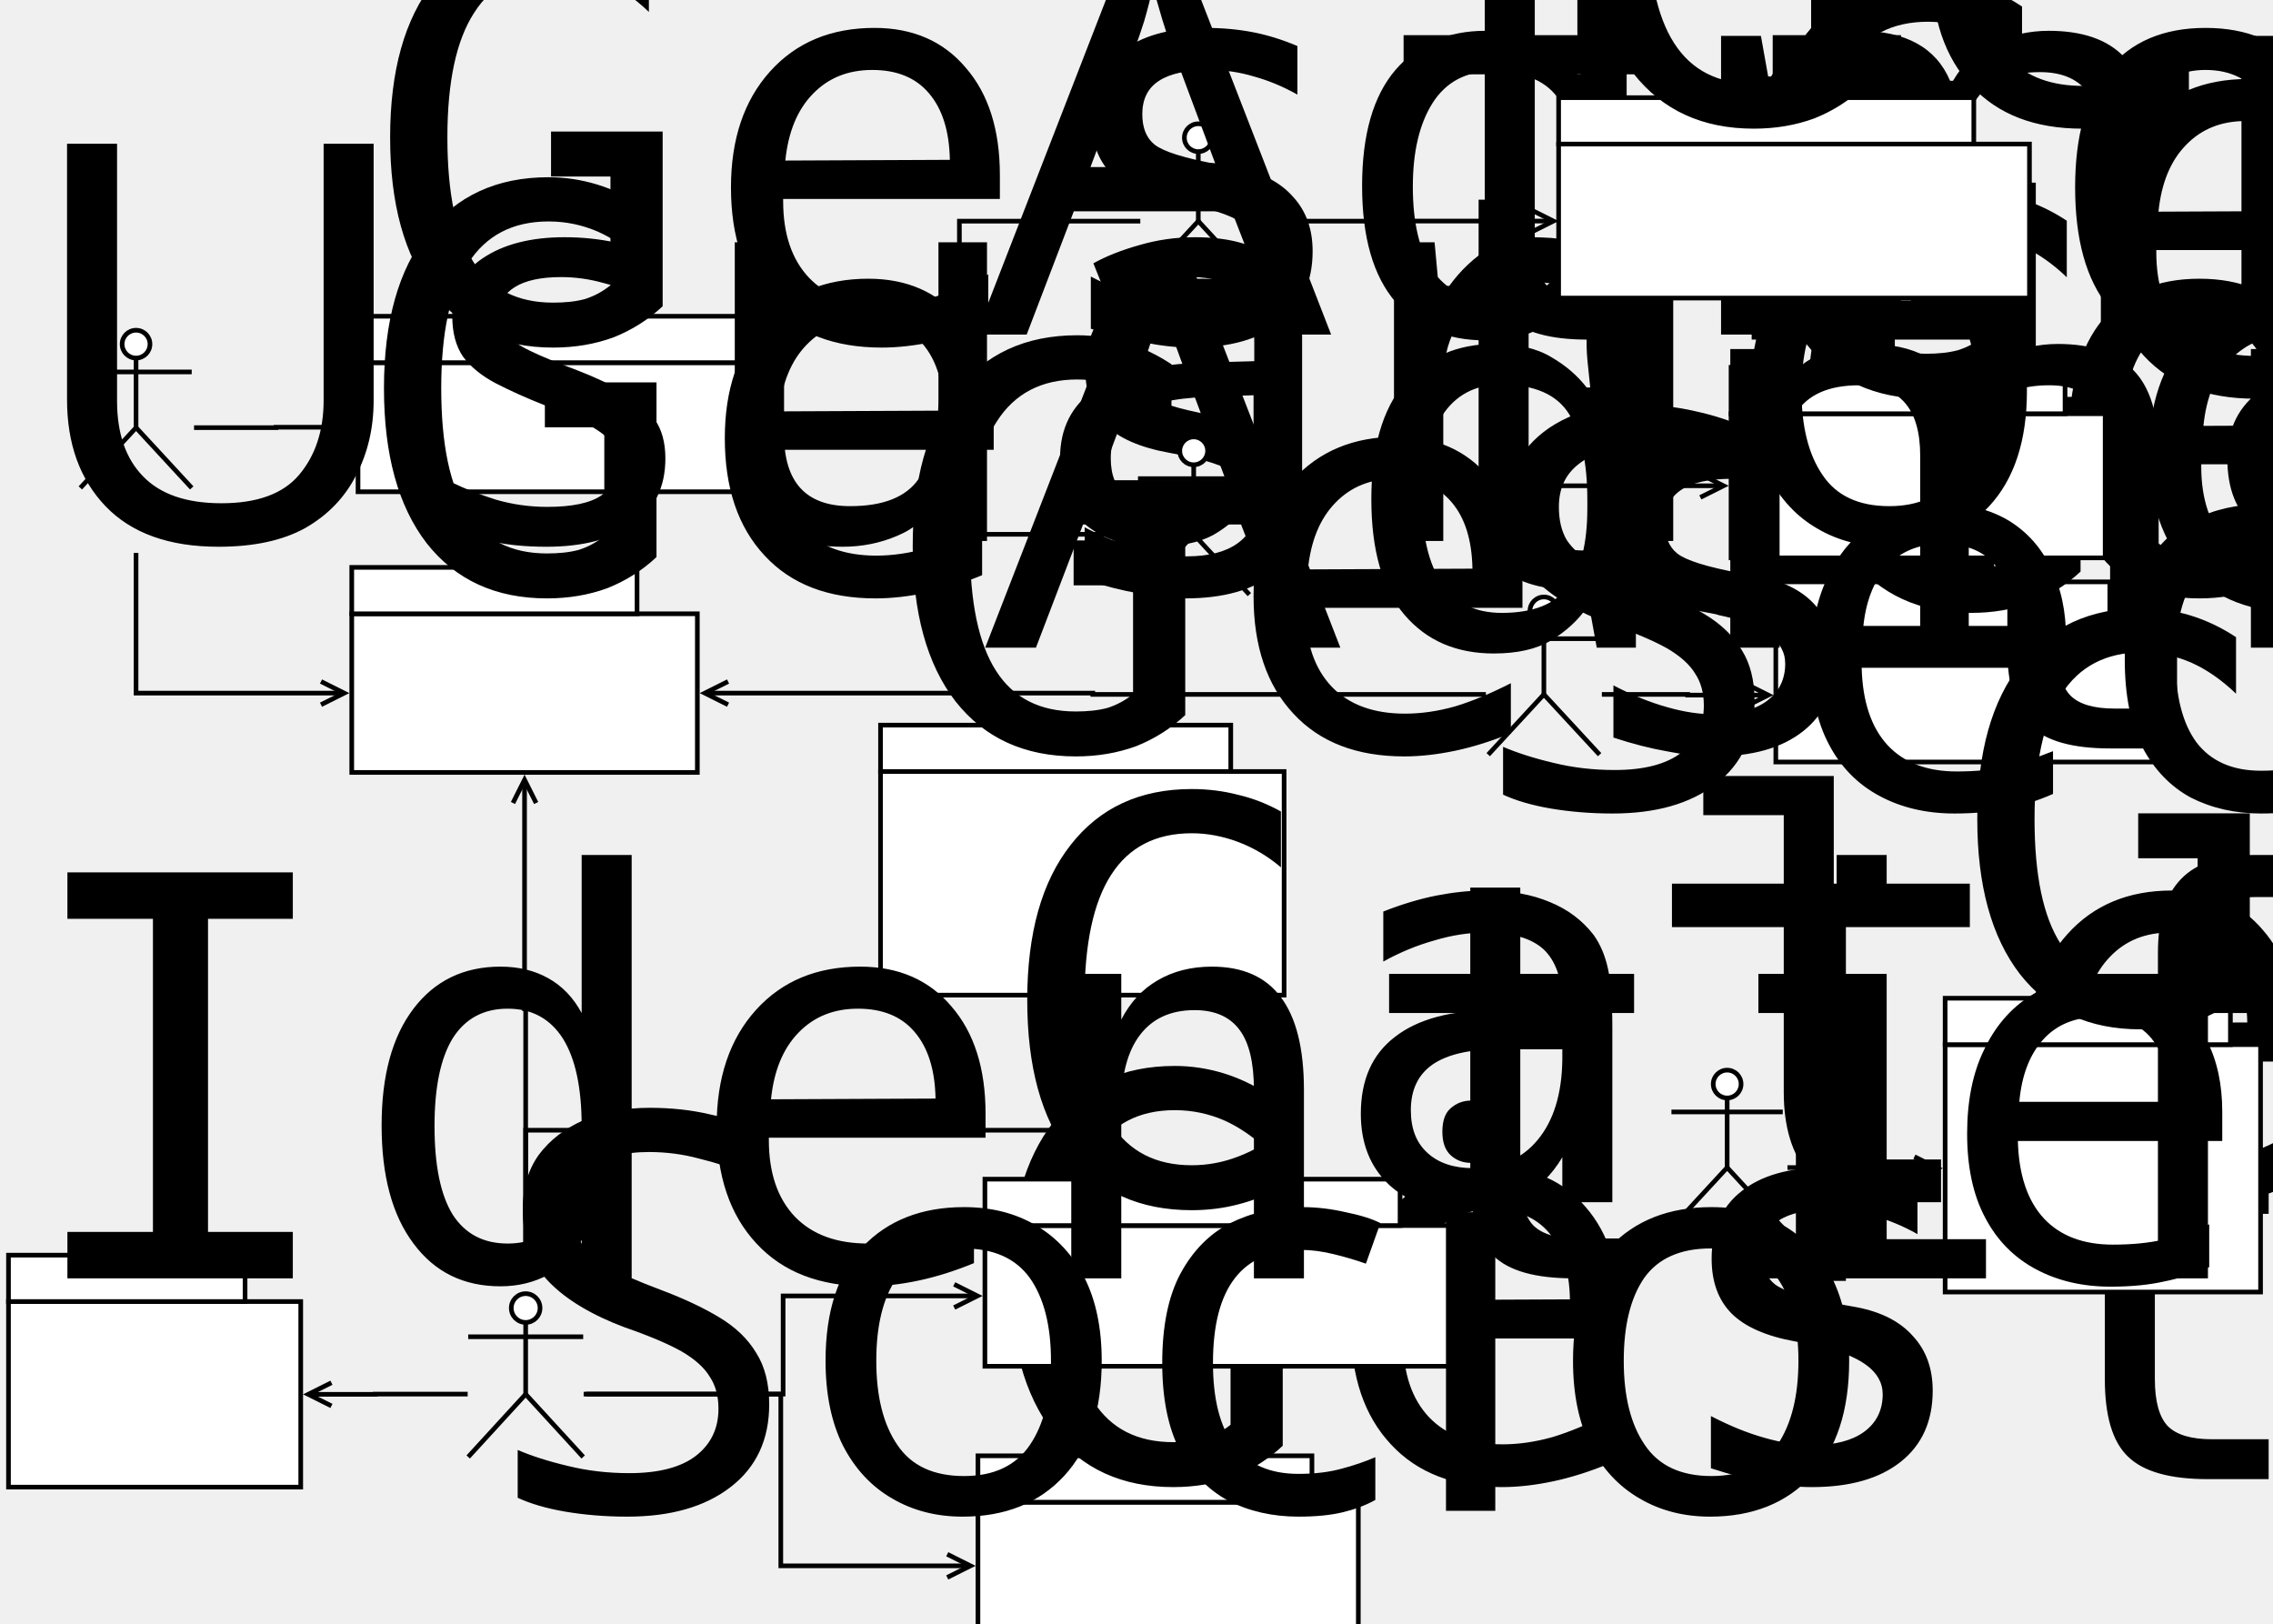
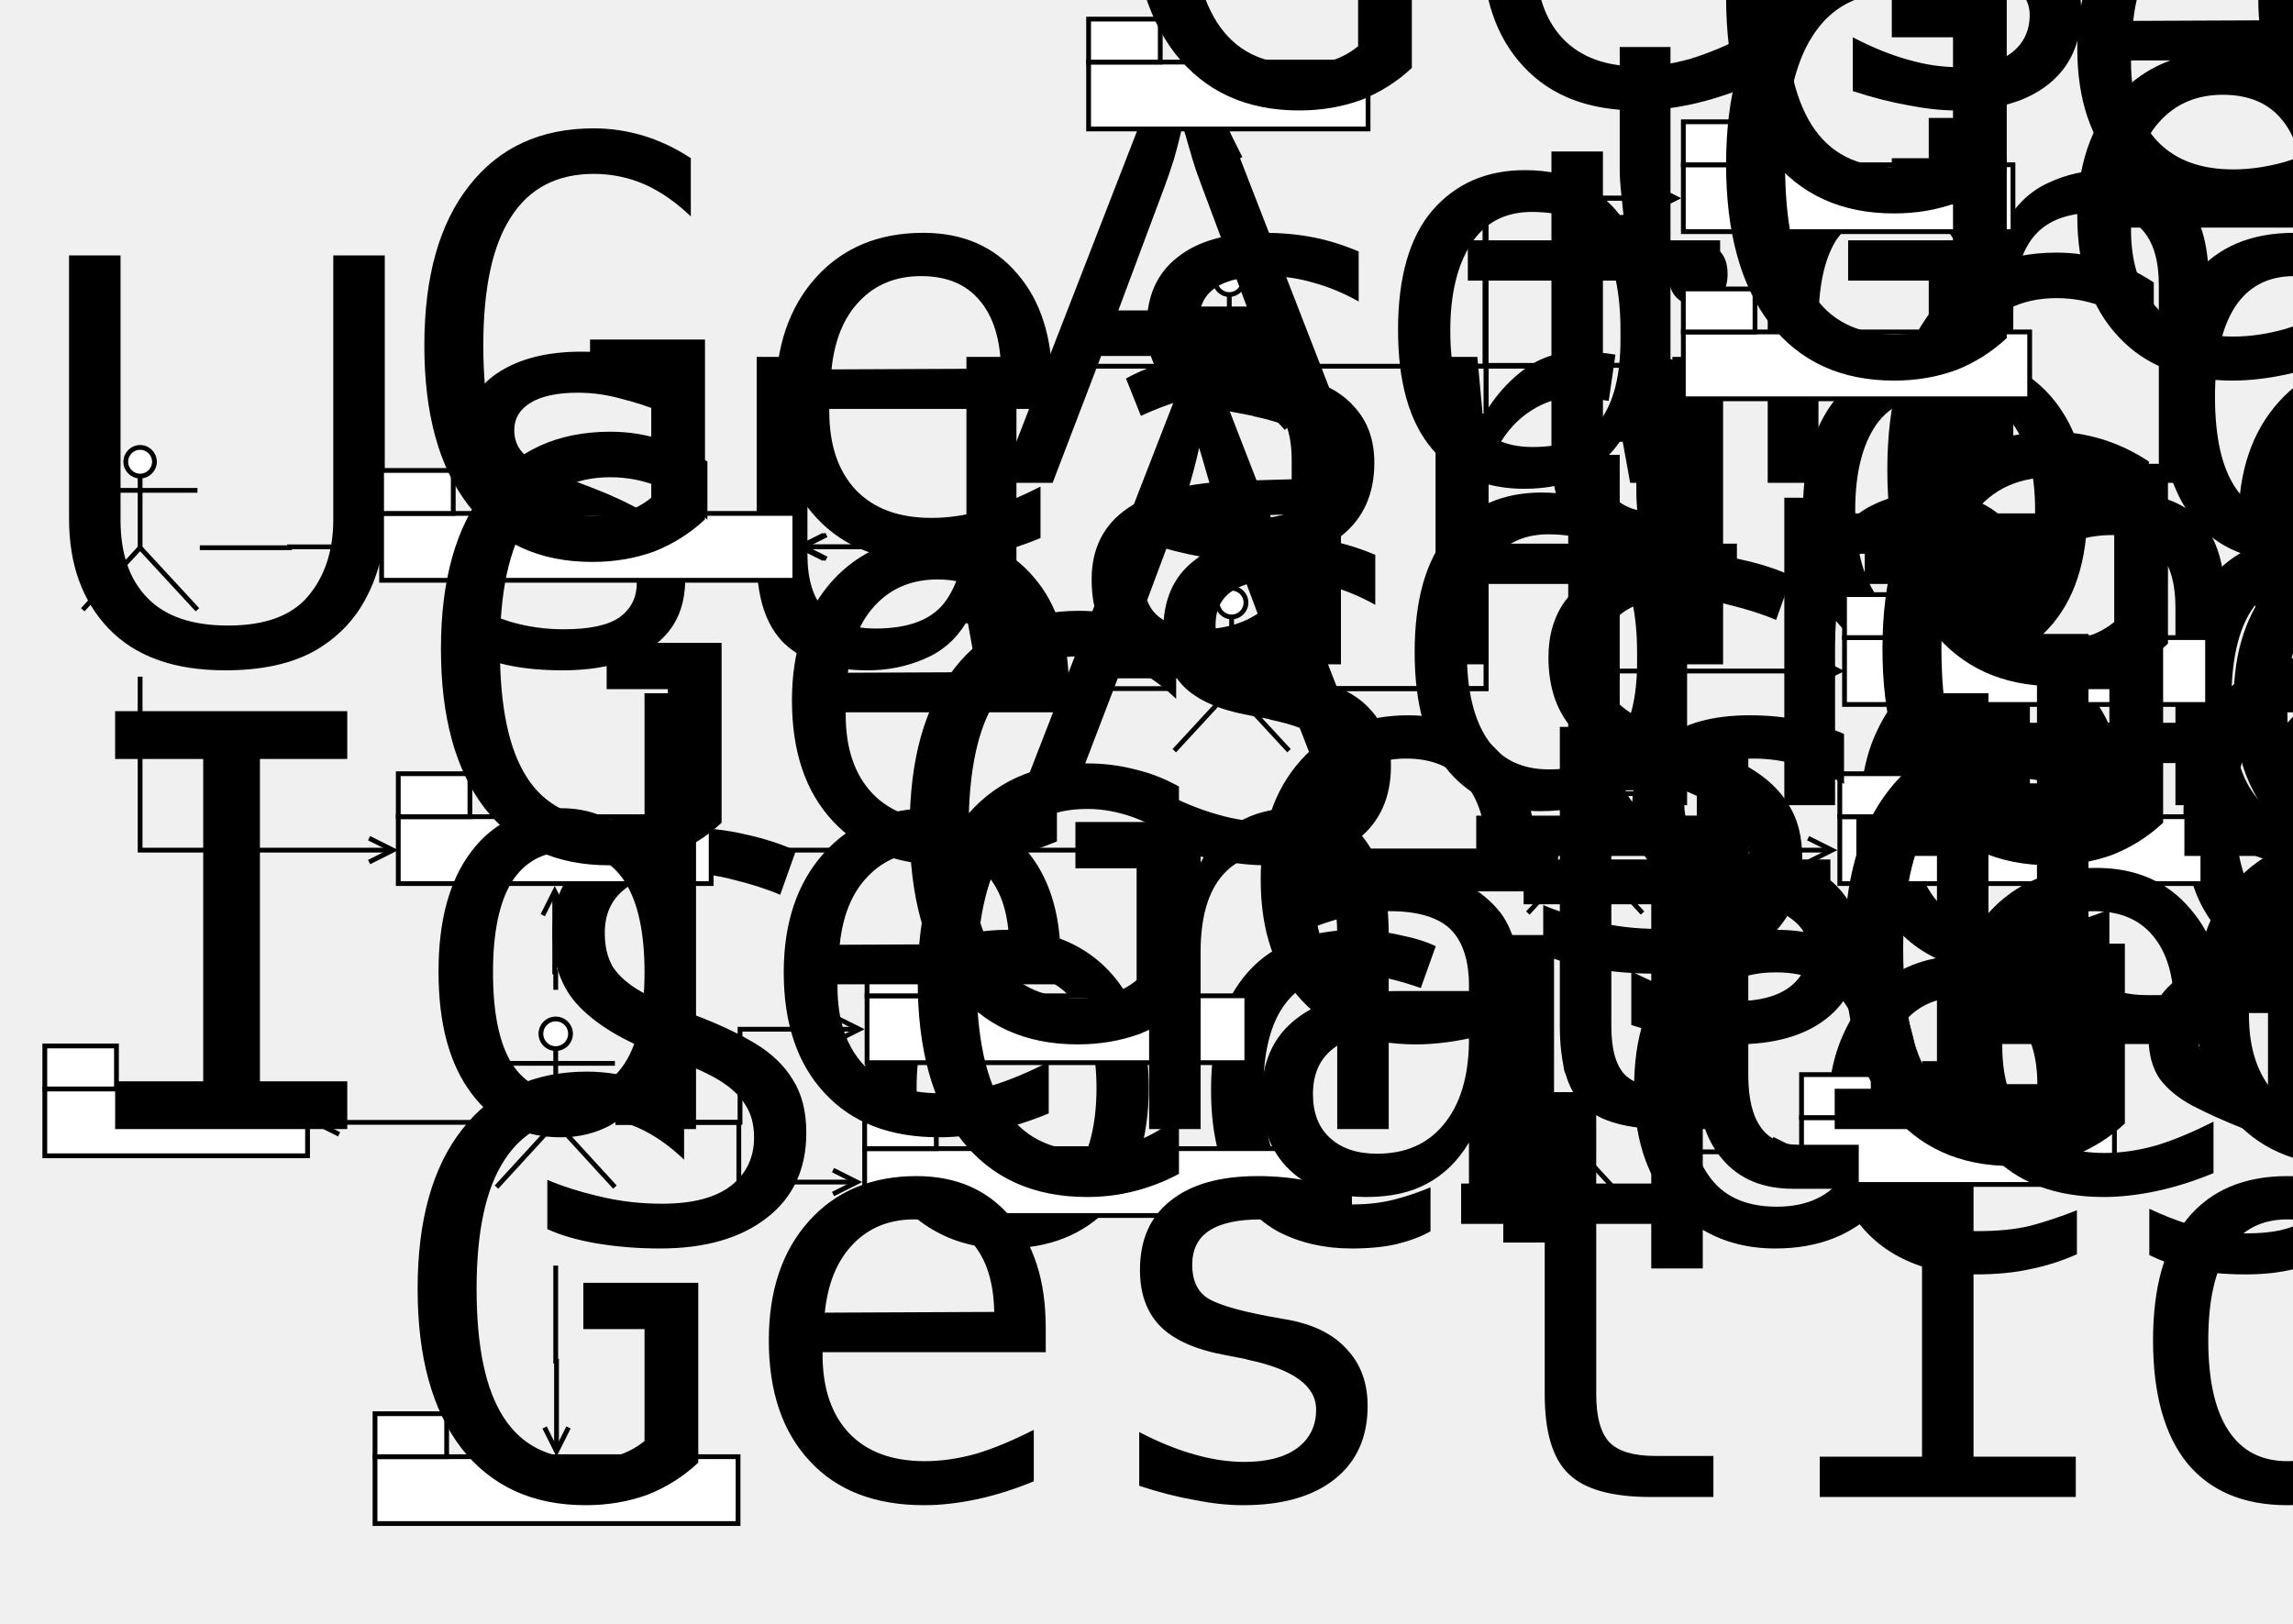
- <svg width="49cm" height="35cm" viewBox="-6 17 49 35">
-   <rect style="fill: #ffffff" x="1.718" y="24.817" width="9.065" height="2.783" />
-   <rect style="fill: none; fill-opacity:0; stroke-width: 0.1; stroke: #000000" x="1.718" y="24.817" width="9.065" height="2.783" />
-   <rect style="fill: #ffffff" x="1.718" y="23.817" width="8.25" height="1" />
-   <rect style="fill: none; fill-opacity:0; stroke-width: 0.1; stroke: #000000" x="1.718" y="23.817" width="8.25" height="1" />
-   <text style="fill: #000000; font-size: 0.8 cm; length: 8.05 cm; font-family: monospace; font-style: normal; font-weight: normal" x="1.817" y="24.317">Gestion de asociaciones</text>
-   <rect style="fill: #ffffff" x="1.583" y="30.23" width="7.45" height="3.42" />
-   <rect style="fill: none; fill-opacity:0; stroke-width: 0.1; stroke: #000000" x="1.583" y="30.23" width="7.45" height="3.42" />
-   <rect style="fill: #ffffff" x="1.583" y="29.23" width="6.15" height="1" />
-   <rect style="fill: none; fill-opacity:0; stroke-width: 0.1; stroke: #000000" x="1.583" y="29.23" width="6.15" height="1" />
-   <text style="fill: #000000; font-size: 0.8 cm; length: 5.95 cm; font-family: monospace; font-style: normal; font-weight: normal" x="1.683" y="29.73">Gestion de socios</text>
-   <rect style="fill: #ffffff" x="15.082" y="49.38" width="8.2" height="2.745" />
-   <rect style="fill: none; fill-opacity:0; stroke-width: 0.1; stroke: #000000" x="15.082" y="49.38" width="8.2" height="2.745" />
-   <rect style="fill: #ffffff" x="15.082" y="48.38" width="7.2" height="1" />
-   <rect style="fill: none; fill-opacity:0; stroke-width: 0.1; stroke: #000000" x="15.082" y="48.38" width="7.2" height="1" />
-   <text style="fill: #000000; font-size: 0.8 cm; length: 7 cm; font-family: monospace; font-style: normal; font-weight: normal" x="15.182" y="48.88">Gestion de contactos</text>
-   <rect style="fill: #ffffff" x="32.282" y="30.542" width="8.6" height="2.883" />
-   <rect style="fill: none; fill-opacity:0; stroke-width: 0.1; stroke: #000000" x="32.282" y="30.542" width="8.6" height="2.883" />
-   <rect style="fill: #ffffff" x="32.282" y="29.542" width="7.2" height="1" />
-   <rect style="fill: none; fill-opacity:0; stroke-width: 0.1; stroke: #000000" x="32.282" y="29.542" width="7.2" height="1" />
-   <text style="fill: #000000; font-size: 0.8 cm; length: 7 cm; font-family: monospace; font-style: normal; font-weight: normal" x="32.383" y="30.042">Gestion de directiva</text>
-   <rect style="fill: #ffffff" x="12.982" y="33.63" width="8.7" height="4.82" />
-   <rect style="fill: none; fill-opacity:0; stroke-width: 0.1; stroke: #000000" x="12.982" y="33.63" width="8.7" height="4.82" />
-   <rect style="fill: #ffffff" x="12.982" y="32.63" width="7.55" height="1" />
-   <rect style="fill: none; fill-opacity:0; stroke-width: 0.1; stroke: #000000" x="12.982" y="32.63" width="7.55" height="1" />
-   <text style="fill: #000000; font-size: 0.8 cm; length: 7.35 cm; font-family: monospace; font-style: normal; font-weight: normal" x="13.082" y="33.13">Gestion de decisiones</text>
-   <rect style="fill: #ffffff" x="31.317" y="25.918" width="8.065" height="3.107" />
-   <rect style="fill: none; fill-opacity:0; stroke-width: 0.1; stroke: #000000" x="31.317" y="25.918" width="8.065" height="3.107" />
-   <rect style="fill: #ffffff" x="31.317" y="24.918" width="7.2" height="1" />
-   <rect style="fill: none; fill-opacity:0; stroke-width: 0.1; stroke: #000000" x="31.317" y="24.918" width="7.2" height="1" />
-   <text style="fill: #000000; font-size: 0.8 cm; length: 7 cm; font-family: monospace; font-style: normal; font-weight: normal" x="31.418" y="25.418">Gestion de proyectos</text>
-   <rect style="fill: #ffffff" x="15.232" y="43.417" width="10" height="3.033" />
-   <rect style="fill: none; fill-opacity:0; stroke-width: 0.1; stroke: #000000" x="15.232" y="43.417" width="10" height="3.033" />
-   <rect style="fill: #ffffff" x="15.232" y="42.417" width="8.95" height="1" />
-   <rect style="fill: none; fill-opacity:0; stroke-width: 0.1; stroke: #000000" x="15.232" y="42.417" width="8.95" height="1" />
-   <text style="fill: #000000; font-size: 0.8 cm; length: 8.75 cm; font-family: monospace; font-style: normal; font-weight: normal" x="15.332" y="42.917">Calendario de actividades</text>
-   <ellipse style="fill: #ffffff" cx="5.332" cy="45.195" rx="0.31" ry="0.31" />
-   <ellipse style="fill: none; fill-opacity:0; stroke-width: 0.1; stroke: #000000" cx="5.332" cy="45.195" rx="0.31" ry="0.31" />
-   <line style="fill: none; fill-opacity:0; stroke-width: 0.1; stroke: #000000" x1="4.093" y1="45.814" x2="6.572" y2="45.814" />
-   <line style="fill: none; fill-opacity:0; stroke-width: 0.1; stroke: #000000" x1="5.332" y1="45.504" x2="5.332" y2="47.053" />
-   <line style="fill: none; fill-opacity:0; stroke-width: 0.1; stroke: #000000" x1="5.332" y1="47.053" x2="4.093" y2="48.405" />
-   <line style="fill: none; fill-opacity:0; stroke-width: 0.1; stroke: #000000" x1="5.332" y1="47.053" x2="6.572" y2="48.405" />
-   <text style="fill: #000000; font-size: 0.8 cm; length: 1.567 cm; font-family: sans; font-style: normal; font-weight: normal" x="4.549" y="49.568">Socio</text>
-   <ellipse style="fill: #ffffff" cx="27.282" cy="30.168" rx="0.3" ry="0.3" />
-   <ellipse style="fill: none; fill-opacity:0; stroke-width: 0.1; stroke: #000000" cx="27.282" cy="30.168" rx="0.3" ry="0.3" />
-   <line style="fill: none; fill-opacity:0; stroke-width: 0.1; stroke: #000000" x1="26.082" y1="30.767" x2="28.483" y2="30.767" />
-   <line style="fill: none; fill-opacity:0; stroke-width: 0.1; stroke: #000000" x1="27.282" y1="30.468" x2="27.282" y2="31.968" />
-   <line style="fill: none; fill-opacity:0; stroke-width: 0.1; stroke: #000000" x1="27.282" y1="31.968" x2="26.082" y2="33.267" />
-   <line style="fill: none; fill-opacity:0; stroke-width: 0.1; stroke: #000000" x1="27.282" y1="31.968" x2="28.483" y2="33.267" />
-   <text style="fill: #000000; font-size: 0.8 cm; length: 2.978 cm; font-family: sans; font-style: normal; font-weight: normal" x="25.794" y="34.41">Secretario</text>
-   <ellipse style="fill: #ffffff" cx="19.733" cy="26.718" rx="0.3" ry="0.3" />
-   <ellipse style="fill: none; fill-opacity:0; stroke-width: 0.1; stroke: #000000" cx="19.733" cy="26.718" rx="0.3" ry="0.3" />
-   <line style="fill: none; fill-opacity:0; stroke-width: 0.1; stroke: #000000" x1="18.532" y1="27.317" x2="20.933" y2="27.317" />
-   <line style="fill: none; fill-opacity:0; stroke-width: 0.1; stroke: #000000" x1="19.733" y1="27.017" x2="19.733" y2="28.517" />
-   <line style="fill: none; fill-opacity:0; stroke-width: 0.1; stroke: #000000" x1="19.733" y1="28.517" x2="18.532" y2="29.817" />
-   <line style="fill: none; fill-opacity:0; stroke-width: 0.1; stroke: #000000" x1="19.733" y1="28.517" x2="20.933" y2="29.817" />
-   <text style="fill: #000000; font-size: 0.8 cm; length: 8.985 cm; font-family: sans; font-style: normal; font-weight: normal" x="15.24" y="30.96">Administrador de la asociación</text>
-   <ellipse style="fill: #ffffff" cx="-3.067" cy="24.418" rx="0.3" ry="0.3" />
-   <ellipse style="fill: none; fill-opacity:0; stroke-width: 0.1; stroke: #000000" cx="-3.067" cy="24.418" rx="0.3" ry="0.3" />
-   <line style="fill: none; fill-opacity:0; stroke-width: 0.1; stroke: #000000" x1="-4.268" y1="25.017" x2="-1.867" y2="25.017" />
-   <line style="fill: none; fill-opacity:0; stroke-width: 0.1; stroke: #000000" x1="-3.067" y1="24.718" x2="-3.067" y2="26.218" />
-   <line style="fill: none; fill-opacity:0; stroke-width: 0.1; stroke: #000000" x1="-3.067" y1="26.218" x2="-4.268" y2="27.517" />
-   <line style="fill: none; fill-opacity:0; stroke-width: 0.1; stroke: #000000" x1="-3.067" y1="26.218" x2="-1.867" y2="27.517" />
-   <text style="fill: #000000; font-size: 0.8 cm; length: 5.13 cm; font-family: sans; font-style: normal; font-weight: normal" x="-5.633" y="28.66">Usuario anónimo </text>
-   <ellipse style="fill: #ffffff" cx="19.832" cy="19.968" rx="0.3" ry="0.3" />
-   <ellipse style="fill: none; fill-opacity:0; stroke-width: 0.1; stroke: #000000" cx="19.832" cy="19.968" rx="0.3" ry="0.3" />
-   <line style="fill: none; fill-opacity:0; stroke-width: 0.1; stroke: #000000" x1="18.633" y1="20.567" x2="21.032" y2="20.567" />
-   <line style="fill: none; fill-opacity:0; stroke-width: 0.1; stroke: #000000" x1="19.832" y1="20.267" x2="19.832" y2="21.767" />
-   <line style="fill: none; fill-opacity:0; stroke-width: 0.1; stroke: #000000" x1="19.832" y1="21.767" x2="18.633" y2="23.067" />
-   <line style="fill: none; fill-opacity:0; stroke-width: 0.1; stroke: #000000" x1="19.832" y1="21.767" x2="21.032" y2="23.067" />
-   <text style="fill: #000000; font-size: 0.8 cm; length: 9.582 cm; font-family: sans; font-style: normal; font-weight: normal" x="15.041" y="24.21">Administrador de la Herramienta</text>
-   <rect style="fill: #ffffff" x="35.932" y="39.517" width="6.8" height="5.333" />
-   <rect style="fill: none; fill-opacity:0; stroke-width: 0.1; stroke: #000000" x="35.932" y="39.517" width="6.8" height="5.333" />
-   <rect style="fill: #ffffff" x="35.932" y="38.517" width="6.15" height="1" />
-   <rect style="fill: none; fill-opacity:0; stroke-width: 0.1; stroke: #000000" x="35.932" y="38.517" width="6.15" height="1" />
-   <text style="fill: #000000; font-size: 0.8 cm; length: 5.95 cm; font-family: monospace; font-style: normal; font-weight: normal" x="36.032" y="39.017">Gestion economica</text>
-   <ellipse style="fill: #ffffff" cx="31.233" cy="40.367" rx="0.3" ry="0.3" />
-   <ellipse style="fill: none; fill-opacity:0; stroke-width: 0.1; stroke: #000000" cx="31.233" cy="40.367" rx="0.3" ry="0.3" />
-   <line style="fill: none; fill-opacity:0; stroke-width: 0.1; stroke: #000000" x1="30.032" y1="40.968" x2="32.432" y2="40.968" />
-   <line style="fill: none; fill-opacity:0; stroke-width: 0.1; stroke: #000000" x1="31.233" y1="40.667" x2="31.233" y2="42.167" />
-   <line style="fill: none; fill-opacity:0; stroke-width: 0.1; stroke: #000000" x1="31.233" y1="42.167" x2="30.032" y2="43.468" />
-   <line style="fill: none; fill-opacity:0; stroke-width: 0.1; stroke: #000000" x1="31.233" y1="42.167" x2="32.432" y2="43.468" />
-   <text style="fill: #000000; font-size: 0.8 cm; length: 2.627 cm; font-family: sans; font-style: normal; font-weight: normal" x="29.919" y="44.61">Tesorero </text>
-   <polyline style="fill: none; fill-opacity:0; stroke-width: 0.1; stroke: #000000" points="6.633,47.05 10.832,47.05 10.832,50.752 14.809,50.752 " />
-   <polyline style="fill: none; fill-opacity:0; stroke-width: 0.1; stroke: #000000" points="14.42,51.002 14.92,50.752 14.42,50.502 " />
-   <polyline style="fill: none; fill-opacity:0; stroke-width: 0.1; stroke: #000000" points="27.282,29.267 27.282,27.471 31.043,27.471 " />
-   <polyline style="fill: none; fill-opacity:0; stroke-width: 0.1; stroke: #000000" points="30.655,27.721 31.155,27.471 30.655,27.221 " />
-   <polyline style="fill: none; fill-opacity:0; stroke-width: 0.1; stroke: #000000" points="5.332,44.275 5.332,38.742 5.308,38.742 5.308,33.921 " />
-   <polyline style="fill: none; fill-opacity:0; stroke-width: 0.1; stroke: #000000" points="5.558,34.309 5.308,33.809 5.058,34.309 " />
-   <polyline style="fill: none; fill-opacity:0; stroke-width: 0.1; stroke: #000000" points="26.032,31.968 17.558,31.968 17.558,31.94 9.307,31.94 " />
-   <polyline style="fill: none; fill-opacity:0; stroke-width: 0.1; stroke: #000000" points="9.695,31.69 9.195,31.94 9.695,32.19 " />
-   <polyline style="fill: none; fill-opacity:0; stroke-width: 0.1; stroke: #000000" points="4.082,47.05 2.09,47.05 2.09,47.055 0.756,47.055 " />
-   <polyline style="fill: none; fill-opacity:0; stroke-width: 0.1; stroke: #000000" points="1.145,46.805 0.645,47.055 1.145,47.305 " />
-   <rect style="fill: #ffffff" x="-5.817" y="45.055" width="6.3" height="4" />
-   <rect style="fill: none; fill-opacity:0; stroke-width: 0.1; stroke: #000000" x="-5.817" y="45.055" width="6.3" height="4" />
-   <rect style="fill: #ffffff" x="-5.817" y="44.055" width="5.1" height="1" />
-   <rect style="fill: none; fill-opacity:0; stroke-width: 0.1; stroke: #000000" x="-5.817" y="44.055" width="5.1" height="1" />
-   <text style="fill: #000000; font-size: 0.8 cm; length: 4.9 cm; font-family: monospace; font-style: normal; font-weight: normal" x="-5.718" y="44.555">Identificacion</text>
-   <polyline style="fill: none; fill-opacity:0; stroke-width: 0.1; stroke: #000000" points="6.582,47.05 10.882,47.05 10.882,44.934 14.959,44.934 " />
-   <polyline style="fill: none; fill-opacity:0; stroke-width: 0.1; stroke: #000000" points="14.57,45.184 15.07,44.934 14.57,44.684 " />
-   <polyline style="fill: none; fill-opacity:0; stroke-width: 0.1; stroke: #000000" points="5.332,44.225 5.332,41.362 17.332,41.362 17.332,38.724 " />
-   <polyline style="fill: none; fill-opacity:0; stroke-width: 0.1; stroke: #000000" points="17.582,39.112 17.332,38.612 17.082,39.112 " />
-   <polyline style="fill: none; fill-opacity:0; stroke-width: 0.1; stroke: #000000" points="32.533,42.167 34.207,42.167 34.207,42.183 35.658,42.183 " />
-   <polyline style="fill: none; fill-opacity:0; stroke-width: 0.1; stroke: #000000" points="35.27,42.433 35.77,42.183 35.27,41.933 " />
-   <polyline style="fill: none; fill-opacity:0; stroke-width: 0.1; stroke: #000000" points="-3.067,28.918 -3.067,31.94 1.308,31.94 " />
-   <polyline style="fill: none; fill-opacity:0; stroke-width: 0.1; stroke: #000000" points="0.92,32.19 1.42,31.94 0.92,31.69 " />
-   <polyline style="fill: none; fill-opacity:0; stroke-width: 0.1; stroke: #000000" points="-1.817,26.218 -0.05,26.218 -0.05,26.209 1.494,26.209 " />
-   <polyline style="fill: none; fill-opacity:0; stroke-width: 0.1; stroke: #000000" points="1.106,26.459 1.606,26.209 1.106,25.959 " />
-   <polyline style="fill: none; fill-opacity:0; stroke-width: 0.1; stroke: #000000" points="18.582,21.767 14.682,21.767 14.682,26.209 11.006,26.209 " />
-   <polyline style="fill: none; fill-opacity:0; stroke-width: 0.1; stroke: #000000" points="11.394,25.959 10.894,26.209 11.394,26.459 " />
-   <polyline style="fill: none; fill-opacity:0; stroke-width: 0.1; stroke: #000000" points="18.483,28.517 14.658,28.517 14.658,26.209 11.056,26.209 " />
-   <polyline style="fill: none; fill-opacity:0; stroke-width: 0.1; stroke: #000000" points="11.445,25.959 10.945,26.209 11.445,26.459 " />
-   <polyline style="fill: none; fill-opacity:0; stroke-width: 0.1; stroke: #000000" points="28.532,31.968 30.382,31.968 30.382,31.983 32.009,31.983 " />
-   <polyline style="fill: none; fill-opacity:0; stroke-width: 0.1; stroke: #000000" points="31.62,32.233 32.12,31.983 31.62,31.733 " />
-   <rect style="fill: #ffffff" x="27.6" y="20.105" width="10.15" height="3.32" />
-   <rect style="fill: none; fill-opacity:0; stroke-width: 0.1; stroke: #000000" x="27.6" y="20.105" width="10.15" height="3.32" />
-   <rect style="fill: #ffffff" x="27.6" y="19.105" width="8.95" height="1" />
-   <rect style="fill: none; fill-opacity:0; stroke-width: 0.1; stroke: #000000" x="27.6" y="19.105" width="8.95" height="1" />
-   <text style="fill: #000000; font-size: 0.8 cm; length: 8.75 cm; font-family: monospace; font-style: normal; font-weight: normal" x="27.7" y="19.605">Gestión de la herramienta</text>
-   <polyline style="fill: none; fill-opacity:0; stroke-width: 0.1; stroke: #000000" points="21.082,21.767 24.341,21.767 24.341,21.765 27.376,21.765 " />
-   <polyline style="fill: none; fill-opacity:0; stroke-width: 0.1; stroke: #000000" points="26.988,22.015 27.488,21.765 26.988,21.515 " />
+ <svg width="48cm" height="34cm" viewBox="-6 14 48 34">
+   <ellipse style="fill: #ffffff" cx="5.633" cy="35.645" rx="0.31" ry="0.31" />
+   <ellipse style="fill: none; fill-opacity:0; stroke-width: 0.1; stroke: #000000" cx="5.633" cy="35.645" rx="0.31" ry="0.31" />
+   <line style="fill: none; fill-opacity:0; stroke-width: 0.1; stroke: #000000" x1="4.393" y1="36.264" x2="6.872" y2="36.264" />
+   <line style="fill: none; fill-opacity:0; stroke-width: 0.1; stroke: #000000" x1="5.633" y1="35.954" x2="5.633" y2="37.503" />
+   <line style="fill: none; fill-opacity:0; stroke-width: 0.1; stroke: #000000" x1="5.633" y1="37.503" x2="4.393" y2="38.855" />
+   <line style="fill: none; fill-opacity:0; stroke-width: 0.1; stroke: #000000" x1="5.633" y1="37.503" x2="6.872" y2="38.855" />
+   <text style="fill: #000000; font-size: 0.8 cm; length: 1.567 cm; font-family: sans; font-style: normal; font-weight: normal" x="4.849" y="40.017">Socio</text>
+   <ellipse style="fill: #ffffff" cx="27.183" cy="30.017" rx="0.3" ry="0.3" />
+   <ellipse style="fill: none; fill-opacity:0; stroke-width: 0.1; stroke: #000000" cx="27.183" cy="30.017" rx="0.3" ry="0.3" />
+   <line style="fill: none; fill-opacity:0; stroke-width: 0.1; stroke: #000000" x1="25.983" y1="30.617" x2="28.383" y2="30.617" />
+   <line style="fill: none; fill-opacity:0; stroke-width: 0.1; stroke: #000000" x1="27.183" y1="30.317" x2="27.183" y2="31.817" />
+   <line style="fill: none; fill-opacity:0; stroke-width: 0.1; stroke: #000000" x1="27.183" y1="31.817" x2="25.983" y2="33.117" />
+   <line style="fill: none; fill-opacity:0; stroke-width: 0.1; stroke: #000000" x1="27.183" y1="31.817" x2="28.383" y2="33.117" />
+   <text style="fill: #000000; font-size: 0.8 cm; length: 2.978 cm; font-family: sans; font-style: normal; font-weight: normal" x="25.694" y="34.26">Secretario</text>
+   <ellipse style="fill: #ffffff" cx="19.782" cy="26.617" rx="0.3" ry="0.3" />
+   <ellipse style="fill: none; fill-opacity:0; stroke-width: 0.1; stroke: #000000" cx="19.782" cy="26.617" rx="0.3" ry="0.3" />
+   <line style="fill: none; fill-opacity:0; stroke-width: 0.1; stroke: #000000" x1="18.582" y1="27.218" x2="20.983" y2="27.218" />
+   <line style="fill: none; fill-opacity:0; stroke-width: 0.1; stroke: #000000" x1="19.782" y1="26.918" x2="19.782" y2="28.418" />
+   <line style="fill: none; fill-opacity:0; stroke-width: 0.1; stroke: #000000" x1="19.782" y1="28.418" x2="18.582" y2="29.718" />
+   <line style="fill: none; fill-opacity:0; stroke-width: 0.1; stroke: #000000" x1="19.782" y1="28.418" x2="20.983" y2="29.718" />
+   <text style="fill: #000000; font-size: 0.8 cm; length: 8.985 cm; font-family: sans; font-style: normal; font-weight: normal" x="15.29" y="30.86">Administrador de la asociación</text>
+   <ellipse style="fill: #ffffff" cx="-3.067" cy="23.668" rx="0.3" ry="0.3" />
+   <ellipse style="fill: none; fill-opacity:0; stroke-width: 0.1; stroke: #000000" cx="-3.067" cy="23.668" rx="0.3" ry="0.3" />
+   <line style="fill: none; fill-opacity:0; stroke-width: 0.1; stroke: #000000" x1="-4.268" y1="24.267" x2="-1.867" y2="24.267" />
+   <line style="fill: none; fill-opacity:0; stroke-width: 0.1; stroke: #000000" x1="-3.067" y1="23.968" x2="-3.067" y2="25.468" />
+   <line style="fill: none; fill-opacity:0; stroke-width: 0.1; stroke: #000000" x1="-3.067" y1="25.468" x2="-4.268" y2="26.767" />
+   <line style="fill: none; fill-opacity:0; stroke-width: 0.1; stroke: #000000" x1="-3.067" y1="25.468" x2="-1.867" y2="26.767" />
+   <text style="fill: #000000; font-size: 0.8 cm; length: 5.13 cm; font-family: sans; font-style: normal; font-weight: normal" x="-5.633" y="27.91">Usuario anónimo </text>
+   <ellipse style="fill: #ffffff" cx="19.733" cy="19.867" rx="0.3" ry="0.3" />
+   <ellipse style="fill: none; fill-opacity:0; stroke-width: 0.1; stroke: #000000" cx="19.733" cy="19.867" rx="0.3" ry="0.3" />
+   <line style="fill: none; fill-opacity:0; stroke-width: 0.1; stroke: #000000" x1="18.532" y1="20.468" x2="20.933" y2="20.468" />
+   <line style="fill: none; fill-opacity:0; stroke-width: 0.1; stroke: #000000" x1="19.733" y1="20.168" x2="19.733" y2="21.668" />
+   <line style="fill: none; fill-opacity:0; stroke-width: 0.1; stroke: #000000" x1="19.733" y1="21.668" x2="18.532" y2="22.968" />
+   <line style="fill: none; fill-opacity:0; stroke-width: 0.1; stroke: #000000" x1="19.733" y1="21.668" x2="20.933" y2="22.968" />
+   <text style="fill: #000000; font-size: 0.8 cm; length: 9.582 cm; font-family: sans; font-style: normal; font-weight: normal" x="14.941" y="24.11">Administrador de la Herramienta</text>
+   <ellipse style="fill: #ffffff" cx="27.082" cy="36.318" rx="0.3" ry="0.3" />
+   <ellipse style="fill: none; fill-opacity:0; stroke-width: 0.1; stroke: #000000" cx="27.082" cy="36.318" rx="0.3" ry="0.3" />
+   <line style="fill: none; fill-opacity:0; stroke-width: 0.1; stroke: #000000" x1="25.883" y1="36.917" x2="28.282" y2="36.917" />
+   <line style="fill: none; fill-opacity:0; stroke-width: 0.1; stroke: #000000" x1="27.082" y1="36.617" x2="27.082" y2="38.117" />
+   <line style="fill: none; fill-opacity:0; stroke-width: 0.1; stroke: #000000" x1="27.082" y1="38.117" x2="25.883" y2="39.417" />
+   <line style="fill: none; fill-opacity:0; stroke-width: 0.1; stroke: #000000" x1="27.082" y1="38.117" x2="28.282" y2="39.417" />
+   <text style="fill: #000000; font-size: 0.8 cm; length: 2.627 cm; font-family: sans; font-style: normal; font-weight: normal" x="25.769" y="40.56">Tesorero </text>
+   <polyline style="fill: none; fill-opacity:0; stroke-width: 0.1; stroke: #000000" points="5.633,40.499 5.633,42.5 5.65,42.5 5.65,44.276 " />
+   <polyline style="fill: none; fill-opacity:0; stroke-width: 0.1; stroke: #000000" points="5.4,43.888 5.65,44.388 5.9,43.888 " />
+   <polyline style="fill: none; fill-opacity:0; stroke-width: 0.1; stroke: #000000" points="27.183,29.117 27.183,28.05 32.389,28.05 " />
+   <polyline style="fill: none; fill-opacity:0; stroke-width: 0.1; stroke: #000000" points="32.001,28.3 32.501,28.05 32.001,27.8 " />
+   <polyline style="fill: none; fill-opacity:0; stroke-width: 0.1; stroke: #000000" points="5.633,34.725 5.633,34.35 5.612,34.35 5.612,32.774 " />
+   <polyline style="fill: none; fill-opacity:0; stroke-width: 0.1; stroke: #000000" points="5.862,33.162 5.612,32.662 5.362,33.162 " />
+   <polyline style="fill: none; fill-opacity:0; stroke-width: 0.1; stroke: #000000" points="25.933,31.817 17.435,31.817 17.435,31.8 9.162,31.8 " />
+   <polyline style="fill: none; fill-opacity:0; stroke-width: 0.1; stroke: #000000" points="9.55,31.55 9.05,31.8 9.55,32.05 " />
+   <polyline style="fill: none; fill-opacity:0; stroke-width: 0.1; stroke: #000000" points="4.383,37.5 2.09,37.5 2.09,37.5 0.711,37.5 " />
+   <polyline style="fill: none; fill-opacity:0; stroke-width: 0.1; stroke: #000000" points="1.099,37.25 0.6,37.5 1.099,37.75 " />
+   <polyline style="fill: none; fill-opacity:0; stroke-width: 0.1; stroke: #000000" points="6.883,37.5 9.466,37.5 9.466,38.75 11.826,38.75 " />
+   <polyline style="fill: none; fill-opacity:0; stroke-width: 0.1; stroke: #000000" points="11.438,39 11.938,38.75 11.438,38.5 " />
+   <polyline style="fill: none; fill-opacity:0; stroke-width: 0.1; stroke: #000000" points="28.414,38.117 30.063,38.117 30.063,38.1 31.489,38.1 " />
+   <polyline style="fill: none; fill-opacity:0; stroke-width: 0.1; stroke: #000000" points="31.101,38.35 31.601,38.1 31.101,37.85 " />
+   <polyline style="fill: none; fill-opacity:0; stroke-width: 0.1; stroke: #000000" points="-3.067,28.168 -3.067,31.8 2.114,31.8 " />
+   <polyline style="fill: none; fill-opacity:0; stroke-width: 0.1; stroke: #000000" points="1.726,32.05 2.226,31.8 1.726,31.55 " />
+   <polyline style="fill: none; fill-opacity:0; stroke-width: 0.1; stroke: #000000" points="-1.817,25.468 0.06,25.468 0.06,25.45 1.714,25.45 " />
+   <polyline style="fill: none; fill-opacity:0; stroke-width: 0.1; stroke: #000000" points="1.325,25.7 1.825,25.45 1.325,25.2 " />
+   <polyline style="fill: none; fill-opacity:0; stroke-width: 0.1; stroke: #000000" points="18.483,21.668 14.585,21.668 14.585,25.45 10.911,25.45 " />
+   <polyline style="fill: none; fill-opacity:0; stroke-width: 0.1; stroke: #000000" points="11.3,25.2 10.8,25.45 11.3,25.7 " />
+   <polyline style="fill: none; fill-opacity:0; stroke-width: 0.1; stroke: #000000" points="18.532,28.418 14.585,28.418 14.585,25.45 10.861,25.45 " />
+   <polyline style="fill: none; fill-opacity:0; stroke-width: 0.1; stroke: #000000" points="11.249,25.2 10.749,25.45 11.249,25.7 " />
+   <polyline style="fill: none; fill-opacity:0; stroke-width: 0.1; stroke: #000000" points="28.433,31.817 30.447,31.817 30.447,31.8 32.238,31.8 " />
+   <polyline style="fill: none; fill-opacity:0; stroke-width: 0.1; stroke: #000000" points="31.85,32.05 32.35,31.8 31.85,31.55 " />
+   <polyline style="fill: none; fill-opacity:0; stroke-width: 0.1; stroke: #000000" points="20.983,21.668 25.085,21.668 25.085,18.15 28.963,18.15 " />
+   <polyline style="fill: none; fill-opacity:0; stroke-width: 0.1; stroke: #000000" points="28.575,18.4 29.075,18.15 28.575,17.9 " />
+   <rect style="fill: #ffffff" x="29.238" y="17.45" width="6.9" height="1.4" />
+   <rect style="fill: none; fill-opacity:0; stroke-width: 0.1; stroke: #000000" x="29.238" y="17.45" width="6.9" height="1.4" />
+   <rect style="fill: #ffffff" x="29.238" y="16.55" width="1.5" height="0.9" />
+   <rect style="fill: none; fill-opacity:0; stroke-width: 0.1; stroke: #000000" x="29.238" y="16.55" width="1.5" height="0.9" />
+   <text style="fill: #000000; font-size: 0.8 cm; length: 6.3 cm; font-family: monospace; font-style: normal; font-weight: normal" x="29.538" y="18.293">Gestion de modulos</text>
+   <polyline style="fill: none; fill-opacity:0; stroke-width: 0.1; stroke: #000000" points="21.032,28.418 25.11,28.418 25.11,18.15 28.963,18.15 " />
+   <polyline style="fill: none; fill-opacity:0; stroke-width: 0.1; stroke: #000000" points="28.575,18.4 29.075,18.15 28.575,17.9 " />
+   <rect style="fill: #ffffff" x="1.988" y="24.75" width="8.65" height="1.4" />
+   <rect style="fill: none; fill-opacity:0; stroke-width: 0.1; stroke: #000000" x="1.988" y="24.75" width="8.65" height="1.4" />
+   <rect style="fill: #ffffff" x="1.988" y="23.85" width="1.5" height="0.9" />
+   <rect style="fill: none; fill-opacity:0; stroke-width: 0.1; stroke: #000000" x="1.988" y="23.85" width="1.5" height="0.9" />
+   <text style="fill: #000000; font-size: 0.8 cm; length: 8.05 cm; font-family: monospace; font-style: normal; font-weight: normal" x="2.288" y="25.593">Gestion de Asociaciones</text>
+   <rect style="fill: #ffffff" x="2.337" y="31.1" width="6.55" height="1.4" />
+   <rect style="fill: none; fill-opacity:0; stroke-width: 0.1; stroke: #000000" x="2.337" y="31.1" width="6.55" height="1.4" />
+   <rect style="fill: #ffffff" x="2.337" y="30.2" width="1.5" height="0.9" />
+   <rect style="fill: none; fill-opacity:0; stroke-width: 0.1; stroke: #000000" x="2.337" y="30.2" width="1.5" height="0.9" />
+   <text style="fill: #000000; font-size: 0.8 cm; length: 5.95 cm; font-family: monospace; font-style: normal; font-weight: normal" x="2.638" y="31.942">Gestion de Socios</text>
+   <rect style="fill: #ffffff" x="32.612" y="27.35" width="7.6" height="1.4" />
+   <rect style="fill: none; fill-opacity:0; stroke-width: 0.1; stroke: #000000" x="32.612" y="27.35" width="7.6" height="1.4" />
+   <rect style="fill: #ffffff" x="32.612" y="26.45" width="1.5" height="0.9" />
+   <rect style="fill: none; fill-opacity:0; stroke-width: 0.1; stroke: #000000" x="32.612" y="26.45" width="1.5" height="0.9" />
+   <text style="fill: #000000; font-size: 0.8 cm; length: 7 cm; font-family: monospace; font-style: normal; font-weight: normal" x="32.913" y="28.192">Gestion de proyectos</text>
+   <rect style="fill: #ffffff" x="32.513" y="31.1" width="7.6" height="1.4" />
+   <rect style="fill: none; fill-opacity:0; stroke-width: 0.1; stroke: #000000" x="32.513" y="31.1" width="7.6" height="1.4" />
+   <rect style="fill: #ffffff" x="32.513" y="30.2" width="1.5" height="0.9" />
+   <rect style="fill: none; fill-opacity:0; stroke-width: 0.1; stroke: #000000" x="32.513" y="30.2" width="1.5" height="0.9" />
+   <text style="fill: #000000; font-size: 0.8 cm; length: 7 cm; font-family: monospace; font-style: normal; font-weight: normal" x="32.812" y="31.942">Gestion de directiva</text>
+   <rect style="fill: #ffffff" x="31.712" y="37.4" width="6.55" height="1.4" />
+   <rect style="fill: none; fill-opacity:0; stroke-width: 0.1; stroke: #000000" x="31.712" y="37.4" width="6.55" height="1.4" />
+   <rect style="fill: #ffffff" x="31.712" y="36.5" width="1.5" height="0.9" />
+   <rect style="fill: none; fill-opacity:0; stroke-width: 0.1; stroke: #000000" x="31.712" y="36.5" width="1.5" height="0.9" />
+   <text style="fill: #000000; font-size: 0.8 cm; length: 5.95 cm; font-family: monospace; font-style: normal; font-weight: normal" x="32.013" y="38.242">Gestion economica</text>
+   <rect style="fill: #ffffff" x="12.15" y="34.85" width="7.95" height="1.4" />
+   <rect style="fill: none; fill-opacity:0; stroke-width: 0.1; stroke: #000000" x="12.15" y="34.85" width="7.95" height="1.4" />
+   <rect style="fill: #ffffff" x="12.15" y="33.95" width="1.5" height="0.9" />
+   <rect style="fill: none; fill-opacity:0; stroke-width: 0.1; stroke: #000000" x="12.15" y="33.95" width="1.5" height="0.9" />
+   <text style="fill: #000000; font-size: 0.8 cm; length: 7.35 cm; font-family: monospace; font-style: normal; font-weight: normal" x="12.45" y="35.693">Gestion de decisiones</text>
+   <rect style="fill: #ffffff" x="12.1" y="38.05" width="9.35" height="1.4" />
+   <rect style="fill: none; fill-opacity:0; stroke-width: 0.1; stroke: #000000" x="12.1" y="38.05" width="9.35" height="1.4" />
+   <rect style="fill: #ffffff" x="12.1" y="37.15" width="1.5" height="0.9" />
+   <rect style="fill: none; fill-opacity:0; stroke-width: 0.1; stroke: #000000" x="12.1" y="37.15" width="1.5" height="0.9" />
+   <text style="fill: #000000; font-size: 0.8 cm; length: 8.75 cm; font-family: monospace; font-style: normal; font-weight: normal" x="12.4" y="38.892">Calendario de actividades</text>
+   <rect style="fill: #ffffff" x="1.85" y="44.5" width="7.6" height="1.4" />
+   <rect style="fill: none; fill-opacity:0; stroke-width: 0.1; stroke: #000000" x="1.85" y="44.5" width="7.6" height="1.4" />
+   <rect style="fill: #ffffff" x="1.85" y="43.6" width="1.5" height="0.9" />
+   <rect style="fill: none; fill-opacity:0; stroke-width: 0.1; stroke: #000000" x="1.85" y="43.6" width="1.5" height="0.9" />
+   <text style="fill: #000000; font-size: 0.8 cm; length: 7 cm; font-family: monospace; font-style: normal; font-weight: normal" x="2.15" y="45.343">Gestion de contactos</text>
+   <rect style="fill: #ffffff" x="-5.062" y="36.8" width="5.5" height="1.4" />
+   <rect style="fill: none; fill-opacity:0; stroke-width: 0.1; stroke: #000000" x="-5.062" y="36.8" width="5.5" height="1.4" />
+   <rect style="fill: #ffffff" x="-5.062" y="35.9" width="1.5" height="0.9" />
+   <rect style="fill: none; fill-opacity:0; stroke-width: 0.1; stroke: #000000" x="-5.062" y="35.9" width="1.5" height="0.9" />
+   <text style="fill: #000000; font-size: 0.8 cm; length: 4.9 cm; font-family: monospace; font-style: normal; font-weight: normal" x="-4.763" y="37.642">Identificacion</text>
+   <polyline style="fill: none; fill-opacity:0; stroke-width: 0.1; stroke: #000000" points="6.883,37.5 9.491,37.5 9.491,35.55 11.876,35.55 " />
+   <polyline style="fill: none; fill-opacity:0; stroke-width: 0.1; stroke: #000000" points="11.488,35.8 11.988,35.55 11.488,35.3 " />
+   <rect style="fill: #ffffff" x="16.788" y="15.3" width="5.85" height="1.4" />
+   <rect style="fill: none; fill-opacity:0; stroke-width: 0.1; stroke: #000000" x="16.788" y="15.3" width="5.85" height="1.4" />
+   <rect style="fill: #ffffff" x="16.788" y="14.4" width="1.5" height="0.9" />
+   <rect style="fill: none; fill-opacity:0; stroke-width: 0.1; stroke: #000000" x="16.788" y="14.4" width="1.5" height="0.9" />
+   <text style="fill: #000000; font-size: 0.8 cm; length: 5.25 cm; font-family: monospace; font-style: normal; font-weight: normal" x="17.087" y="16.142">Gestion de logs</text>
+   <rect style="fill: #ffffff" x="29.238" y="20.95" width="7.25" height="1.4" />
+   <rect style="fill: none; fill-opacity:0; stroke-width: 0.1; stroke: #000000" x="29.238" y="20.95" width="7.25" height="1.4" />
+   <rect style="fill: #ffffff" x="29.238" y="20.05" width="1.5" height="0.9" />
+   <rect style="fill: none; fill-opacity:0; stroke-width: 0.1; stroke: #000000" x="29.238" y="20.05" width="1.5" height="0.9" />
+   <text style="fill: #000000; font-size: 0.8 cm; length: 6.65 cm; font-family: monospace; font-style: normal; font-weight: normal" x="29.538" y="21.793">Gestion de permisos</text>
+   <polyline style="fill: none; fill-opacity:0; stroke-width: 0.1; stroke: #000000" points="24.541,21.668 26.889,21.668 26.889,21.65 29.014,21.65 " />
+   <polyline style="fill: none; fill-opacity:0; stroke-width: 0.1; stroke: #000000" points="28.626,21.9 29.126,21.65 28.626,21.4 " />
+   <polyline style="fill: none; fill-opacity:0; stroke-width: 0.1; stroke: #000000" points="21.032,28.418 25.11,28.418 25.11,21.65 28.963,21.65 " />
+   <polyline style="fill: none; fill-opacity:0; stroke-width: 0.1; stroke: #000000" points="28.575,21.9 29.075,21.65 28.575,21.4 " />
+   <polyline style="fill: none; fill-opacity:0; stroke-width: 0.1; stroke: #000000" points="19.733,18.968 19.733,17.834 19.712,17.834 19.712,16.924 " />
+   <polyline style="fill: none; fill-opacity:0; stroke-width: 0.1; stroke: #000000" points="19.962,17.312 19.712,16.812 19.462,17.312 " />
</svg>
